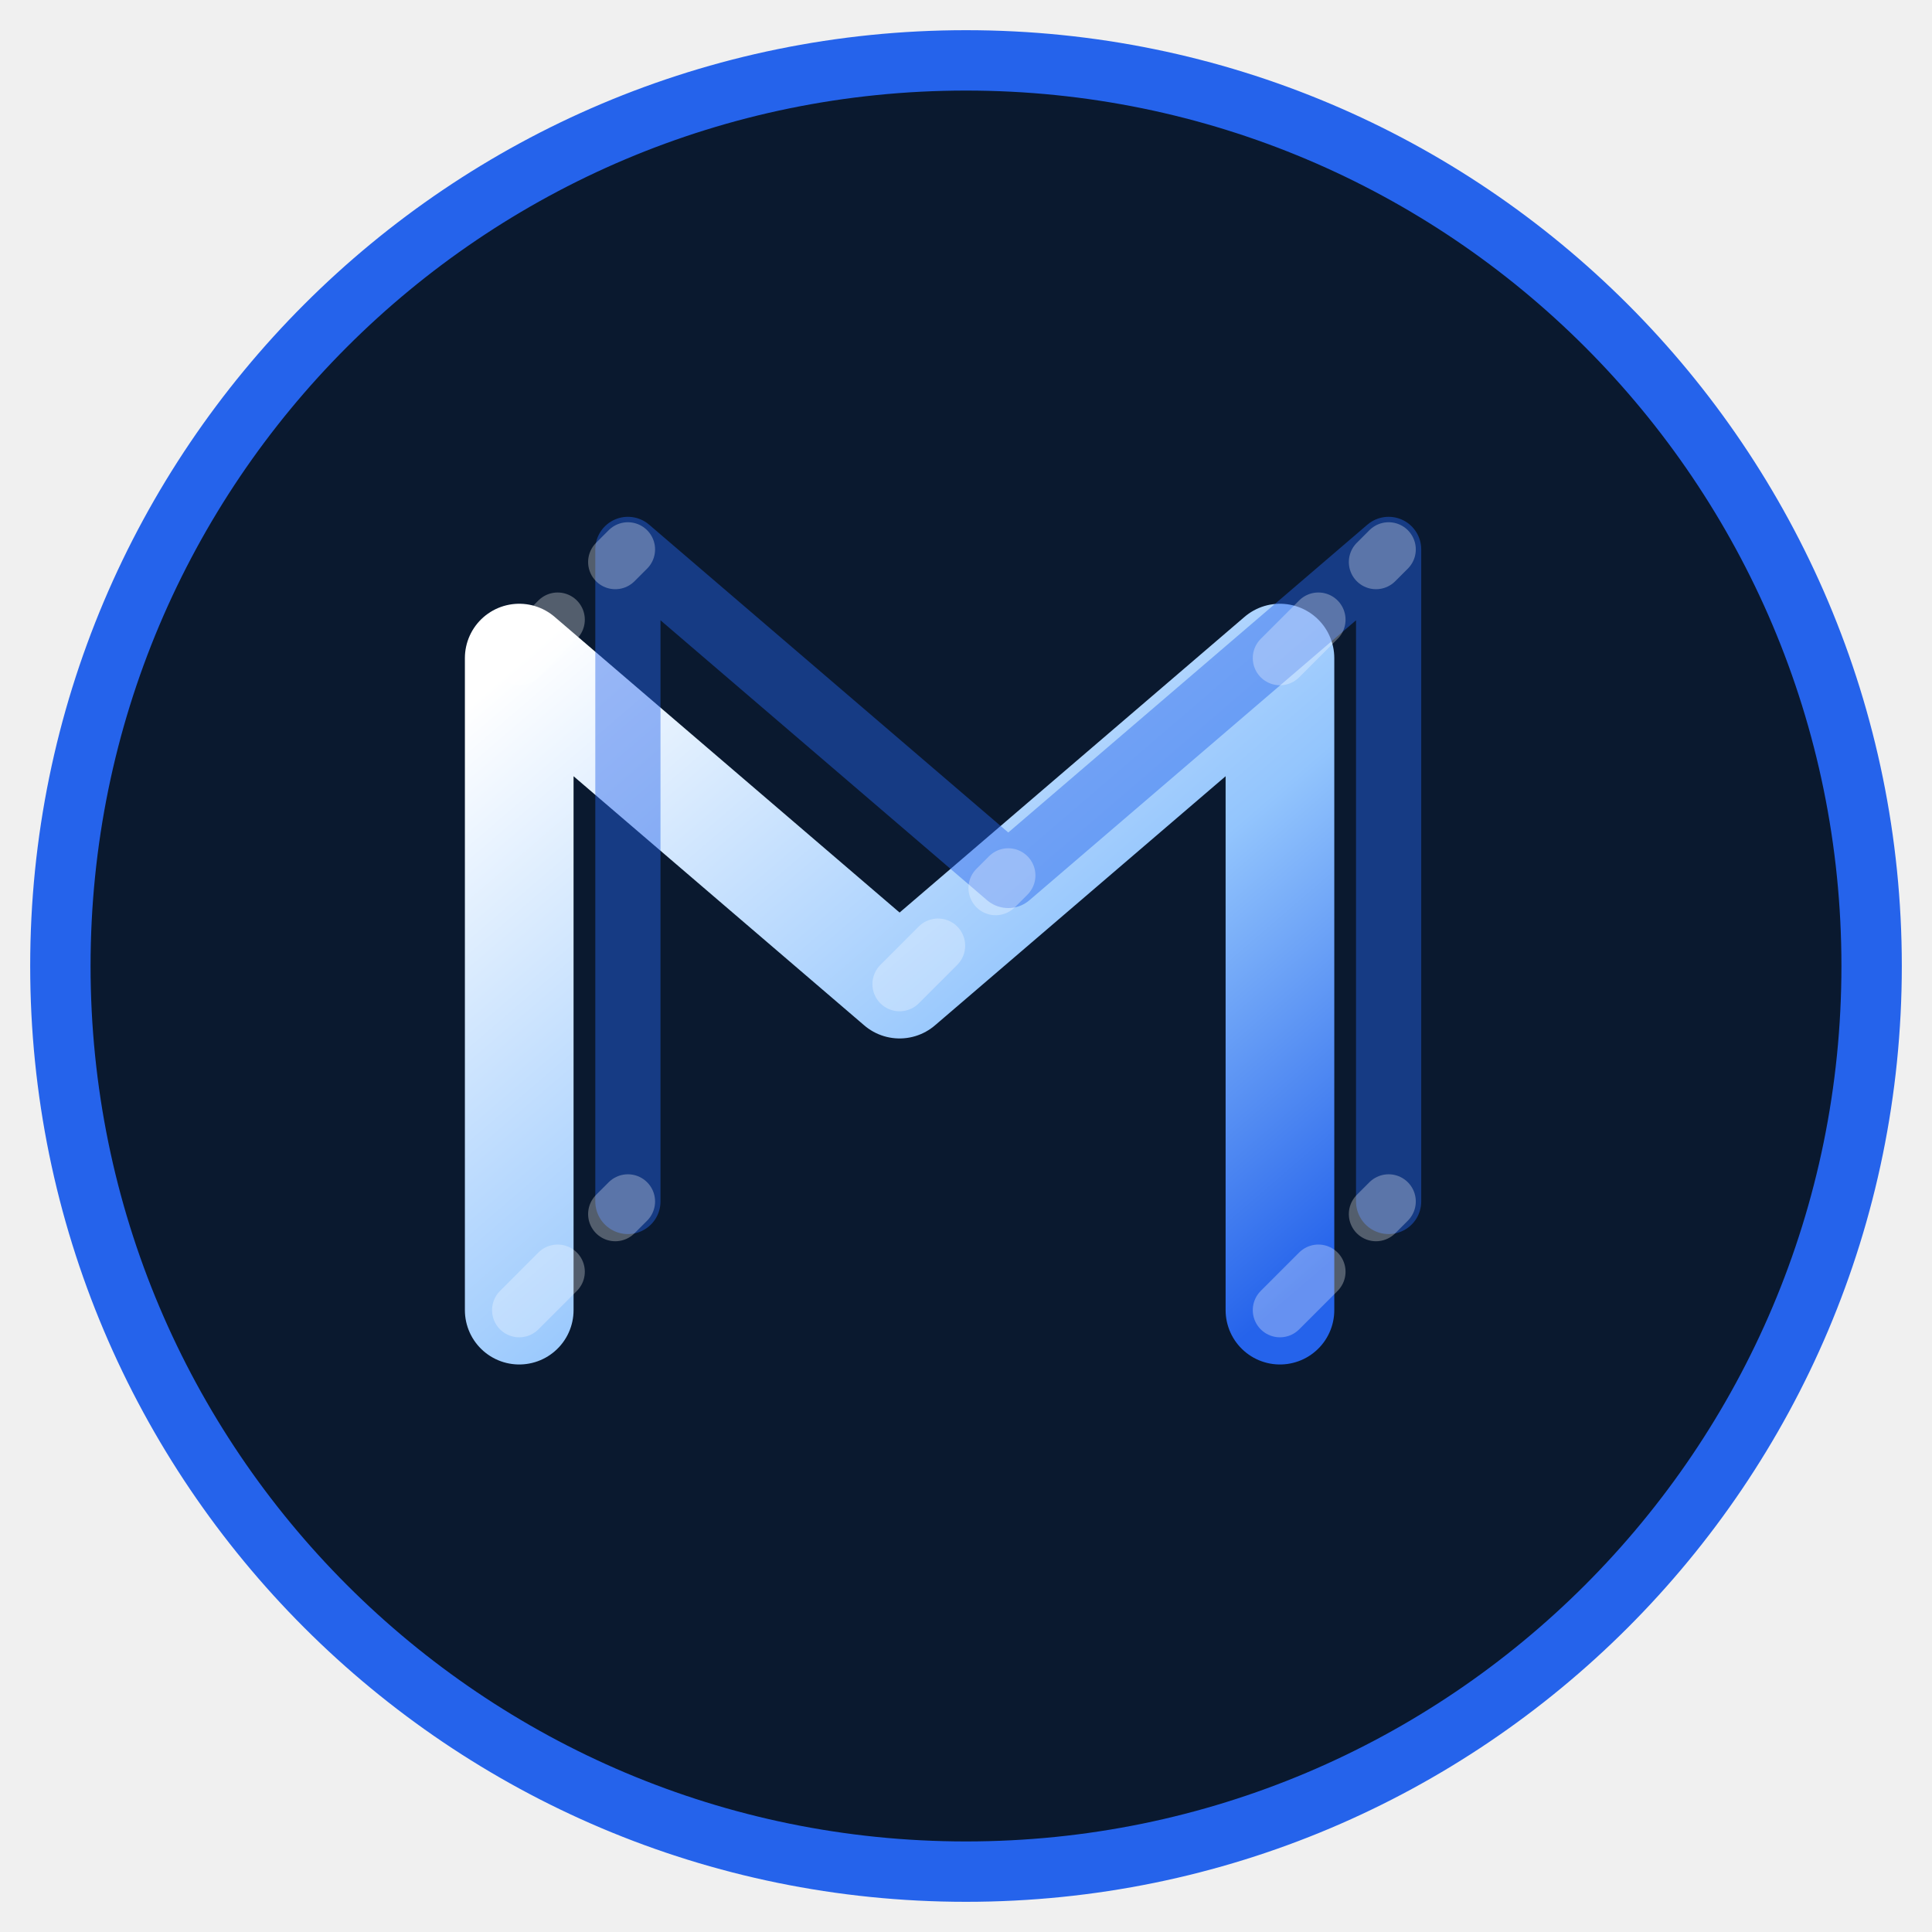
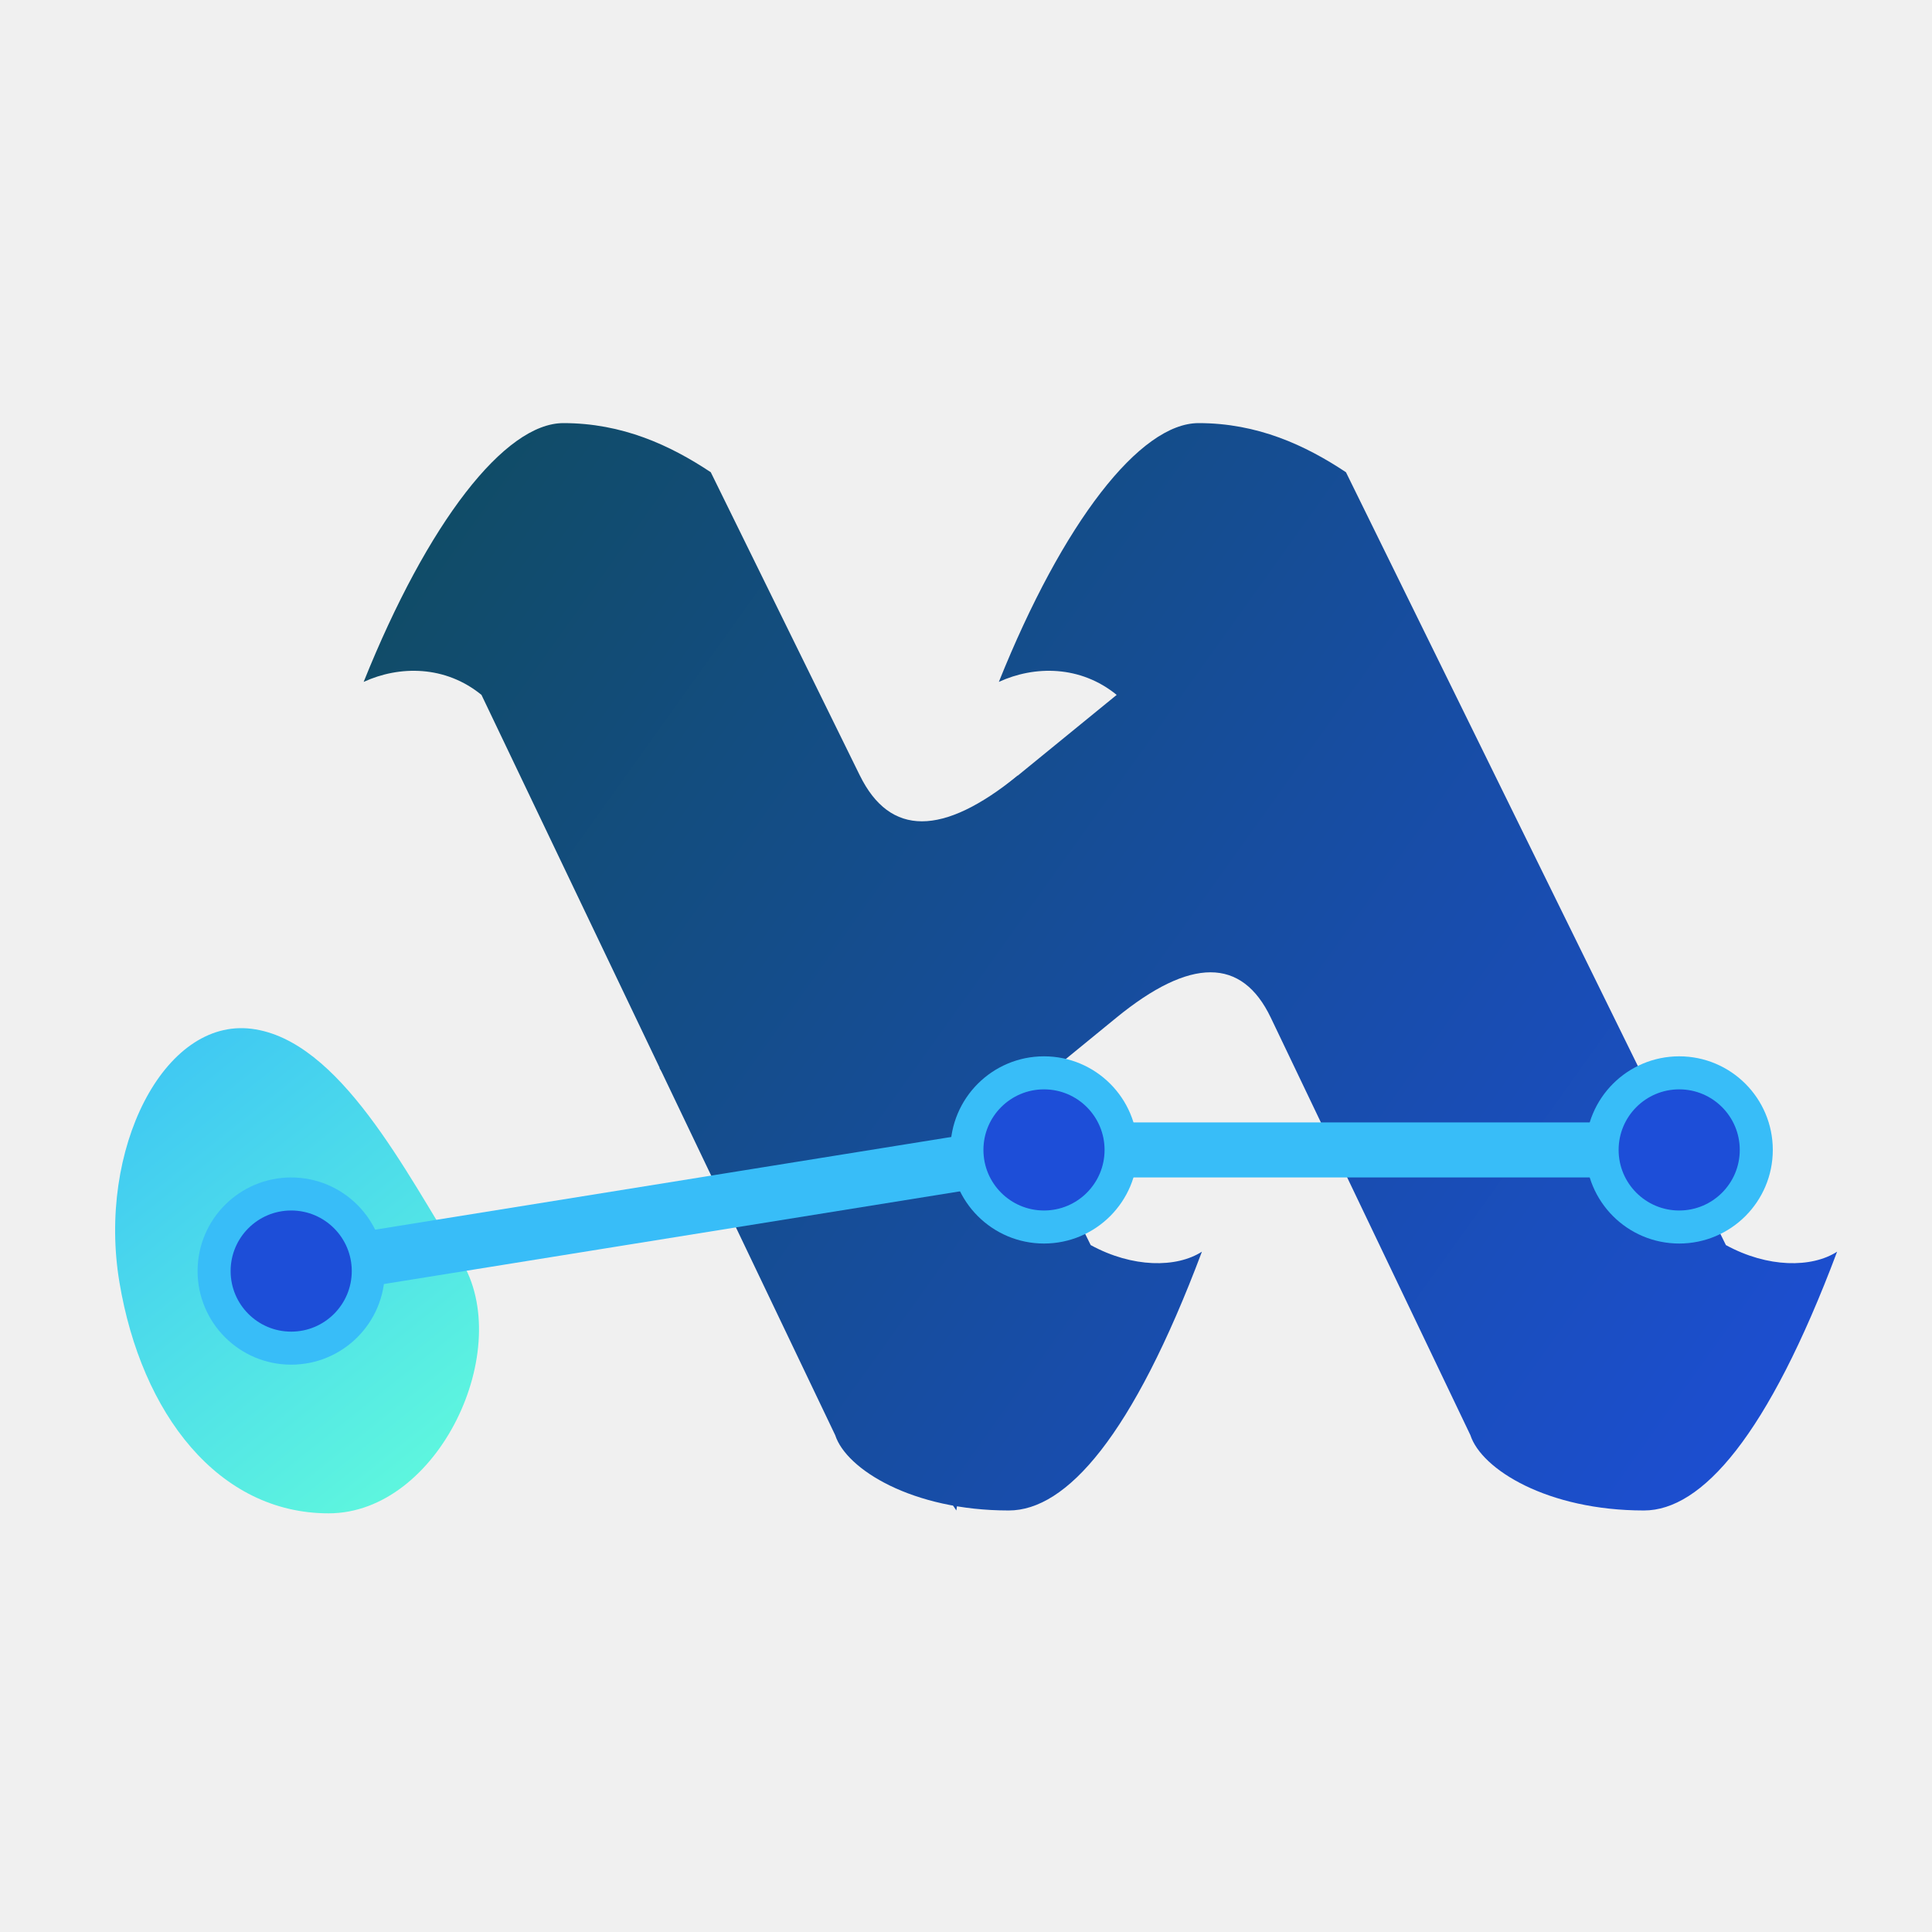
- <svg xmlns="http://www.w3.org/2000/svg" viewBox="0 0 64 64" width="64" height="64">
-   <circle cx="32" cy="32" r="30" fill="#0A192F" stroke="#2563EB" stroke-width="2" />
+ <svg xmlns="http://www.w3.org/2000/svg" viewBox="0 0 100 100" width="100%" height="100%">
  <defs>
-     <linearGradient id="logo-grad-favicon" x1="0%" y1="0%" x2="100%" y2="100%">
-       <stop offset="0%" stop-color="#FFFFFF" />
-       <stop offset="60%" stop-color="#93C5FD" />
-       <stop offset="100%" stop-color="#2563EB" />
+     <linearGradient id="primary-grad" x1="20" y1="10" x2="90" y2="60" gradientUnits="userSpaceOnUse">
+       <stop offset="0%" stop-color="#0F4C5C" />
+       <stop offset="100%" stop-color="#1D4ED8" />
+     </linearGradient>
+     <linearGradient id="accent-grad" x1="10" y1="35" x2="30" y2="60" gradientUnits="userSpaceOnUse">
+       <stop offset="0%" stop-color="#38BDF8" />
+       <stop offset="100%" stop-color="#64FFDA" />
    </linearGradient>
  </defs>
-   <g transform="translate(10, 11) scale(1.8)">
-     <path d="M4 18V6L11 12L18 6V18" stroke="url(#logo-grad-favicon)" stroke-width="2" stroke-linecap="round" stroke-linejoin="round" fill="none" />
-     <path d="M6 16V4L13 10L20 4V16" stroke="#2563EB" opacity="0.45" stroke-width="1.2" stroke-linecap="round" stroke-linejoin="round" fill="none" />
-     <path d="M4 6L6 4" stroke="#FFFFFF" opacity="0.3" stroke-dasharray="1 1.5" stroke-width="1" stroke-linecap="round" fill="none" />
-     <path d="M11 12L13 10" stroke="#FFFFFF" opacity="0.3" stroke-dasharray="1 1.5" stroke-width="1" stroke-linecap="round" fill="none" />
-     <path d="M18 6L20 4" stroke="#FFFFFF" opacity="0.3" stroke-dasharray="1 1.5" stroke-width="1" stroke-linecap="round" fill="none" />
-     <path d="M4 18L6 16" stroke="#FFFFFF" opacity="0.3" stroke-dasharray="1 1.5" stroke-width="1" stroke-linecap="round" fill="none" />
-     <path d="M18 18L20 16" stroke="#FFFFFF" opacity="0.3" stroke-dasharray="1 1.5" stroke-width="1" stroke-linecap="round" fill="none" />
+   <g transform="translate(-7.5, 10.5) scale(1.14)">
+     <path d="M 21.5,59.5 C 16.5,59.5 13.0,55.0 12.0,49.0 C 11.0,43.0 14.0,37.0 18.0,37.5 C 22.0,38.0 25.0,44.0 27.5,48.0 C 30.0,52.0 26.5,59.5 21.5,59.5 Z" fill="url(#accent-grad)" />
+     <path d="M 52.38,59.37 C 48.00,59.37 45.00,57.50 44.50,55.95 L 28.44,22.34 C 26.80,21.00 24.72,21.00 23.09,21.75 C 26.00,14.50 29.50,10.00 32.16,10.00 C 34.83,10.00 37.00,11.00 38.85,12.23 L 56.10,47.32 C 58.00,48.36 60.00,48.36 61.15,47.62 C 58.00,56.00 55.00,59.37 52.38,59.37 Z M 45.62,26.00 Q 47.67,30.16 52.79,26.00 L 52.79,35.00 L 45.62,35.00 Z" fill="url(#primary-grad)" />
+     <path d="M 81.22,59.37 C 76.84,59.37 73.84,57.50 73.34,55.95 L 64.28,37.00 Q 62.31,32.87 57.26,37.00 L 52.82,40.63 L 50.00,59.37 L 36.52,39.28 L 57.28,22.34 C 55.64,21.00 53.56,21.00 51.93,21.75 C 54.84,14.50 58.34,10.00 61.00,10.00 C 63.67,10.00 65.84,11.00 67.69,12.23 L 84.94,47.32 C 86.84,48.36 88.84,48.36 89.99,47.62 C 86.84,56.00 83.84,59.37 81.22,59.37 Z" fill="url(#primary-grad)" />
+     <path d="M 19.80,48.50 L 53.98,43.00 L 82.82,43.00" stroke="#38BDF8" stroke-width="2.5" stroke-linecap="round" stroke-linejoin="round" fill="none" opacity="1" />
+     <circle cx="19.80" cy="48.50" r="3.5" fill="#1D4ED8" stroke="#38BDF8" stroke-width="1.5" />
+     <circle cx="53.98" cy="43.00" r="3.5" fill="#1D4ED8" stroke="#38BDF8" stroke-width="1.5" />
+     <circle cx="82.82" cy="43.00" r="3.5" fill="#1D4ED8" stroke="#38BDF8" stroke-width="1.5" />
  </g>
</svg>
